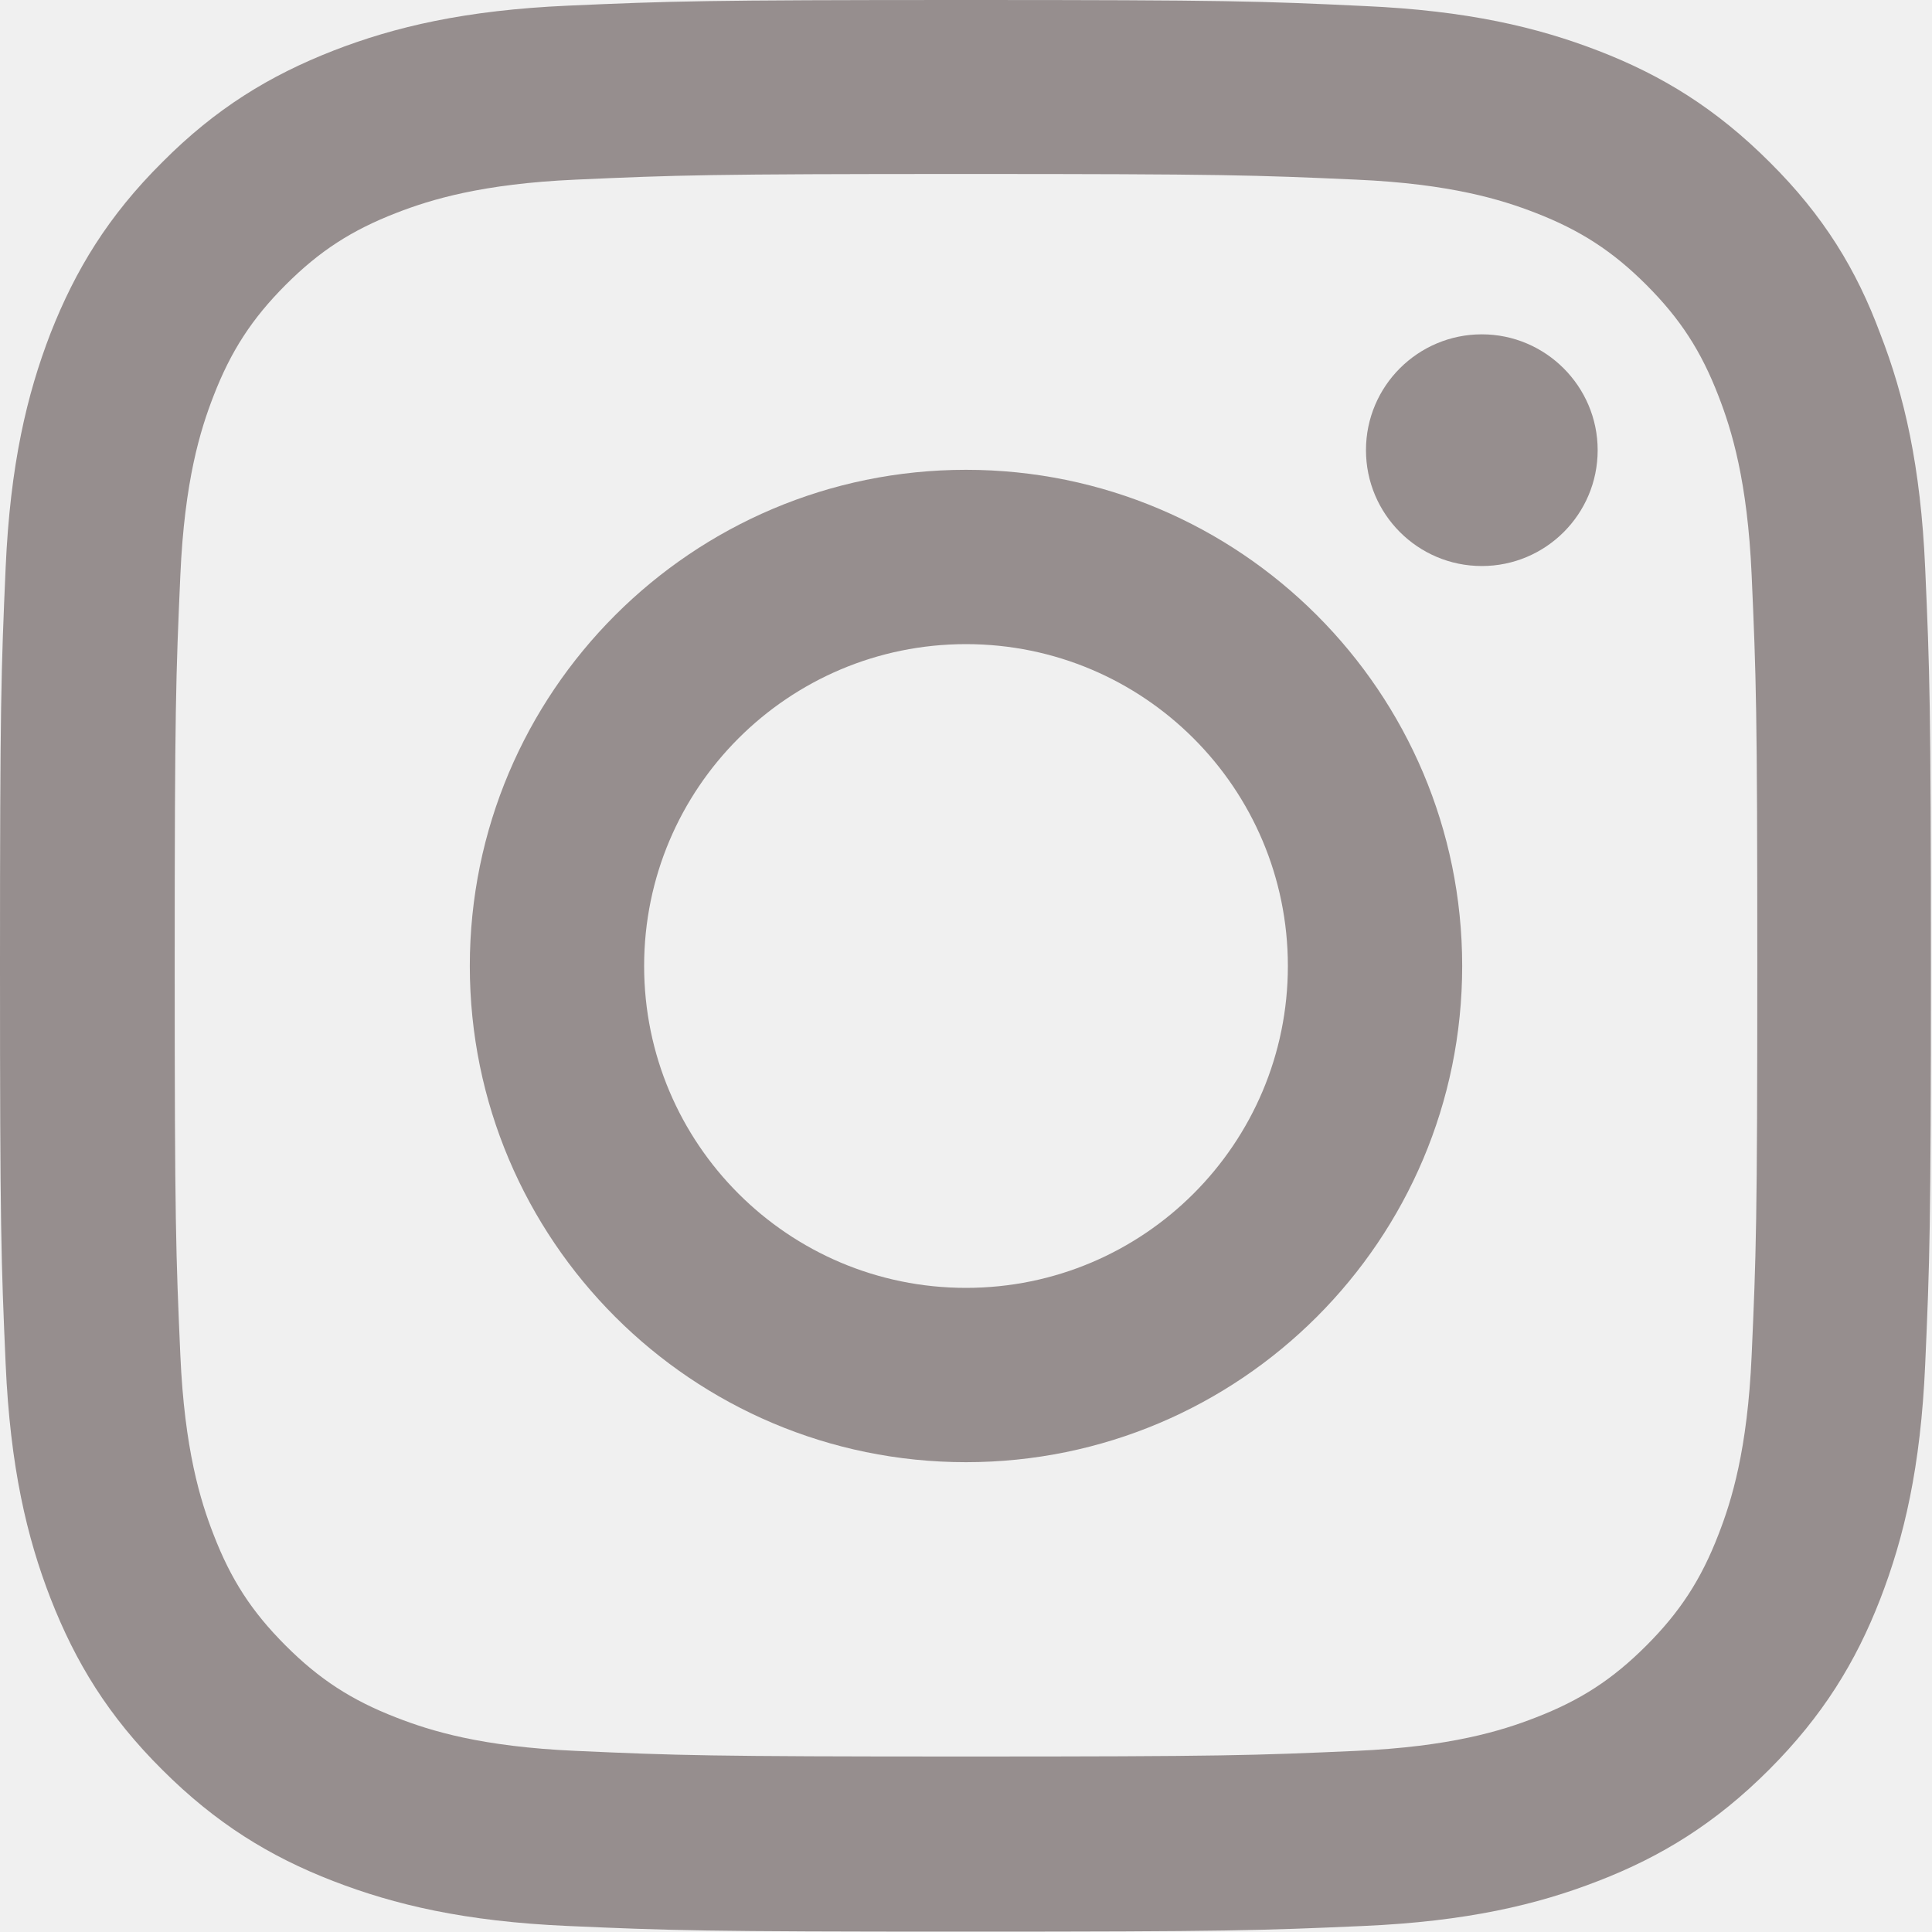
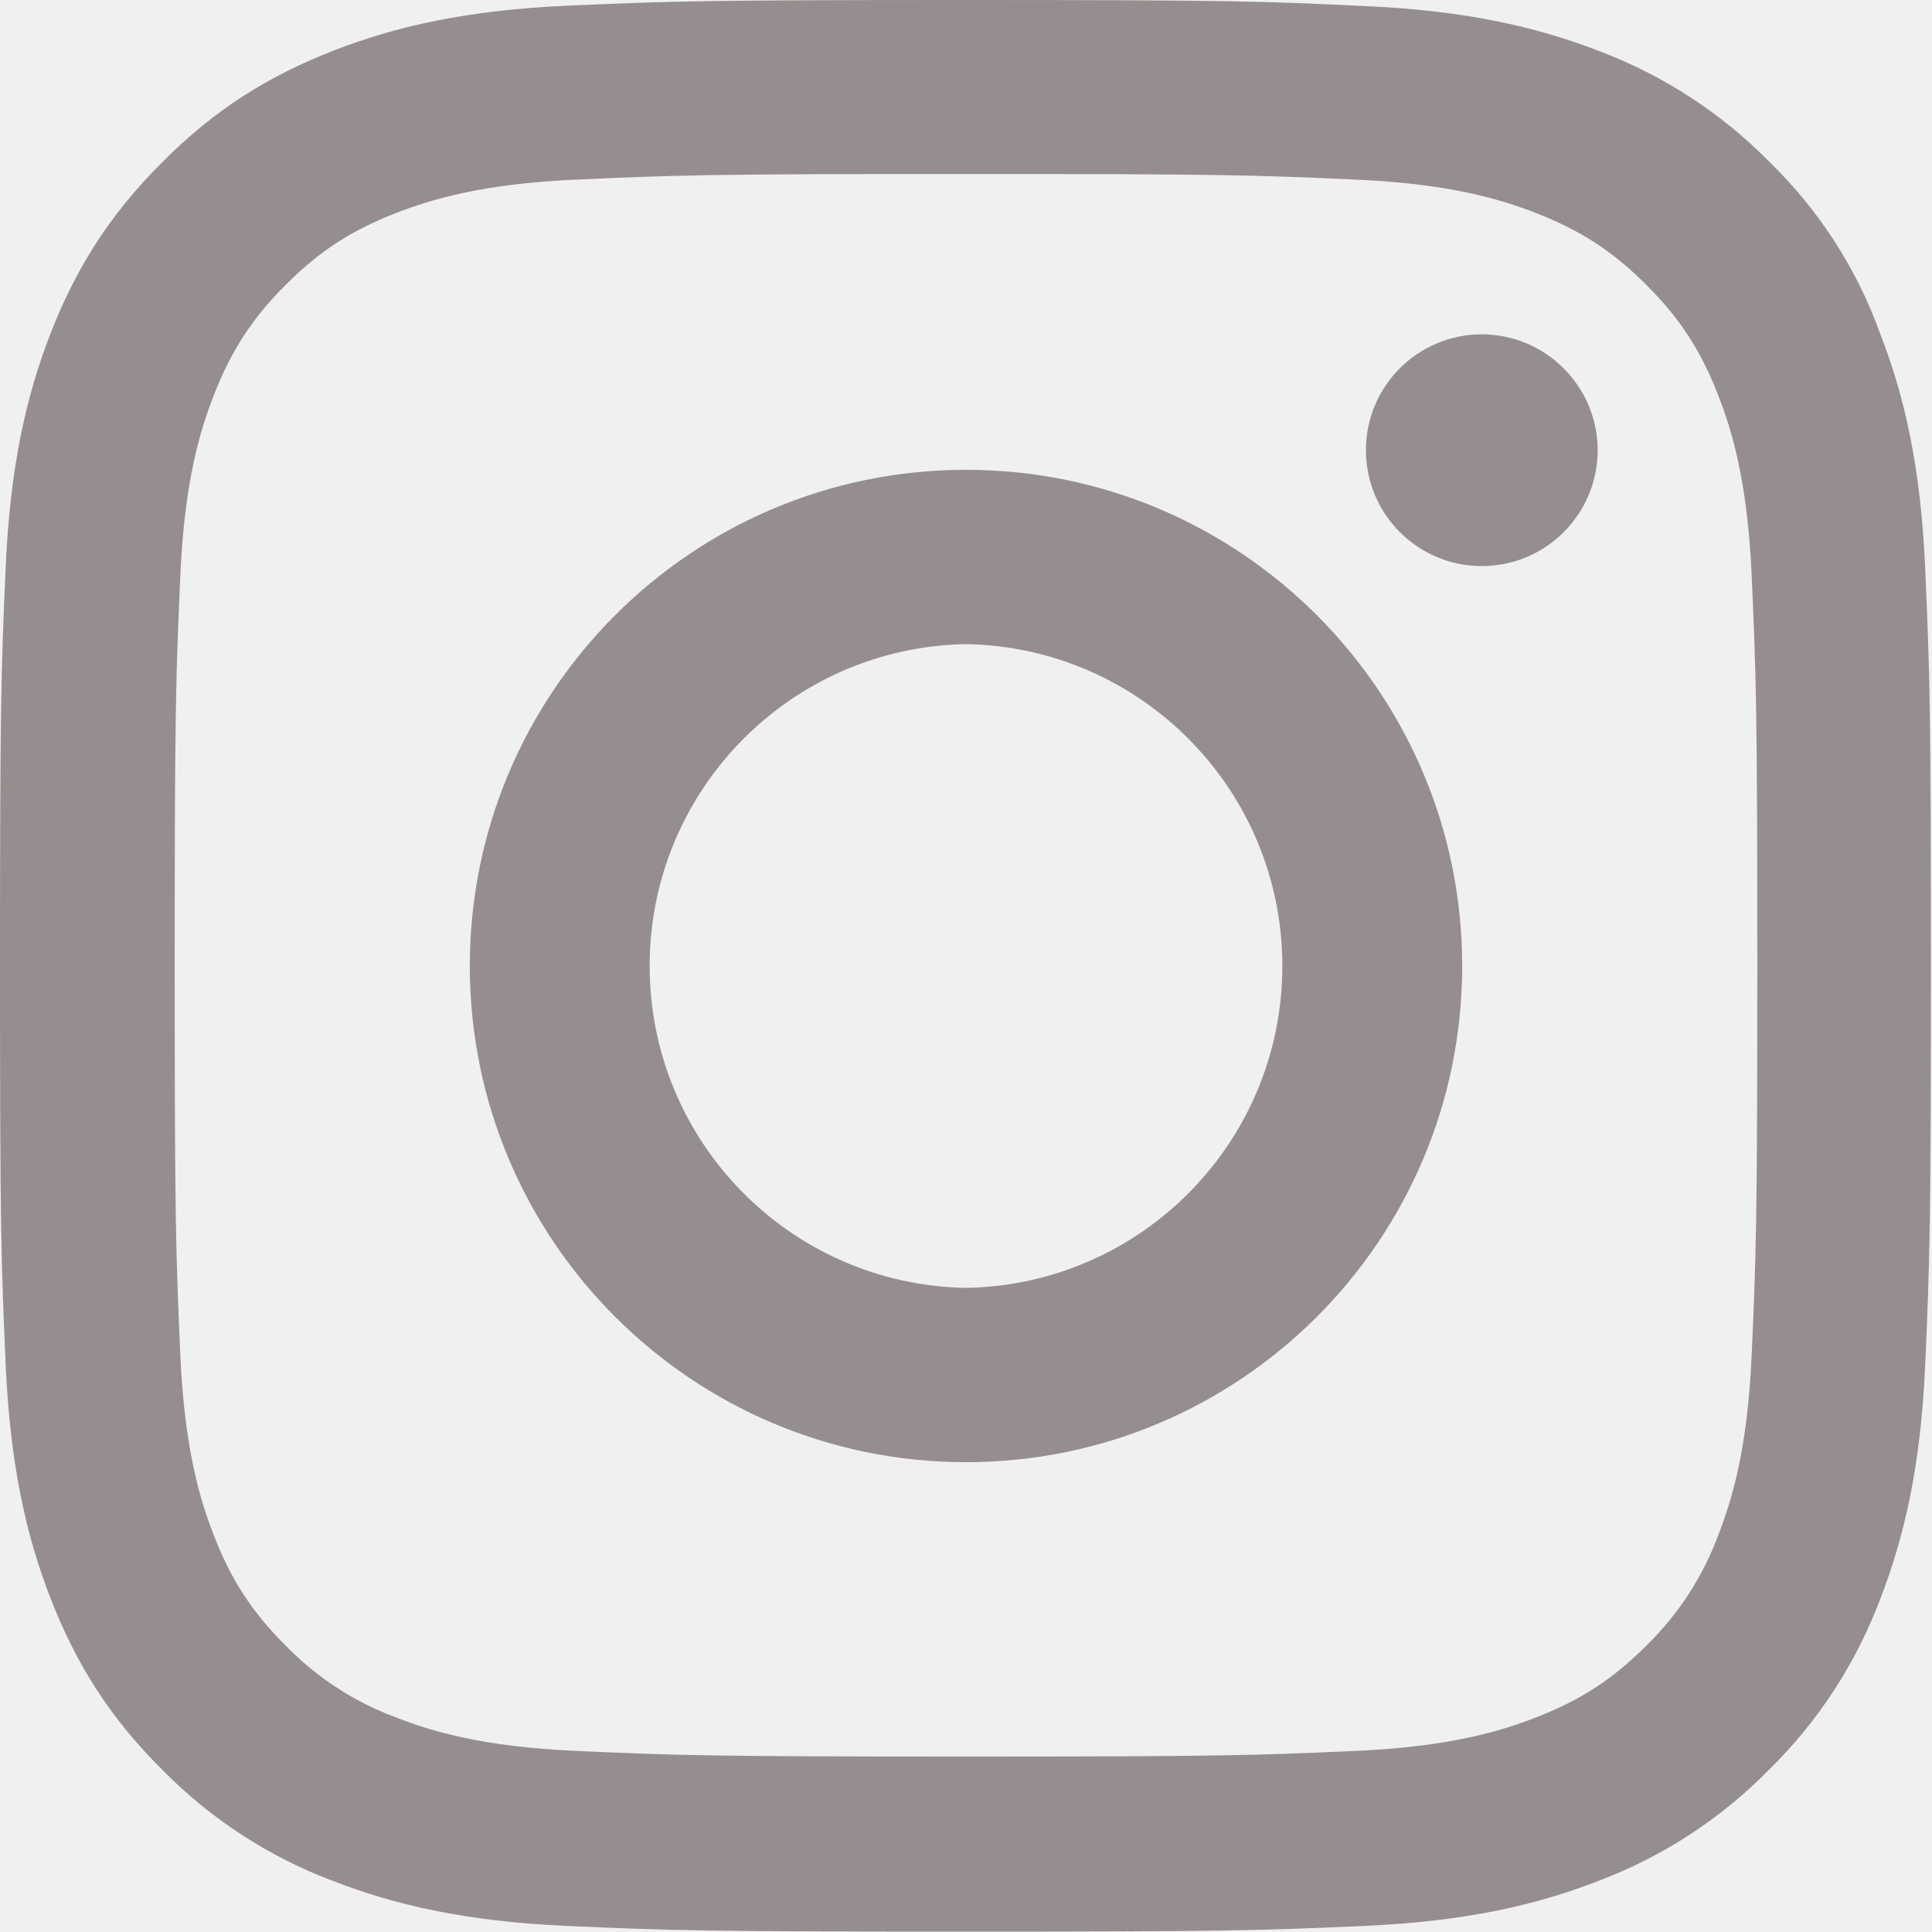
- <svg xmlns="http://www.w3.org/2000/svg" width="40" height="40" viewBox="0 0 40 40" fill="none">
-   <g clip-path="url(#clip0_666_619)">
-     <path d="M20 3.602C25.344 3.602 25.977 3.625 28.078 3.719C30.031 3.805 31.086 4.133 31.789 4.406C32.719 4.766 33.391 5.203 34.086 5.898C34.789 6.602 35.219 7.266 35.578 8.195C35.852 8.898 36.18 9.961 36.266 11.906C36.359 14.016 36.383 14.648 36.383 19.984C36.383 25.328 36.359 25.961 36.266 28.062C36.18 30.016 35.852 31.07 35.578 31.773C35.219 32.703 34.781 33.375 34.086 34.07C33.383 34.773 32.719 35.203 31.789 35.562C31.086 35.836 30.023 36.164 28.078 36.25C25.969 36.344 25.336 36.367 20 36.367C14.656 36.367 14.023 36.344 11.922 36.25C9.969 36.164 8.914 35.836 8.211 35.562C7.281 35.203 6.609 34.766 5.914 34.07C5.211 33.367 4.781 32.703 4.422 31.773C4.148 31.07 3.82 30.008 3.734 28.062C3.641 25.953 3.617 25.32 3.617 19.984C3.617 14.641 3.641 14.008 3.734 11.906C3.82 9.953 4.148 8.898 4.422 8.195C4.781 7.266 5.219 6.594 5.914 5.898C6.617 5.195 7.281 4.766 8.211 4.406C8.914 4.133 9.977 3.805 11.922 3.719C14.023 3.625 14.656 3.602 20 3.602ZM20 0C14.57 0 13.891 0.023 11.758 0.117C9.633 0.211 8.172 0.555 6.906 1.047C5.586 1.562 4.469 2.242 3.359 3.359C2.242 4.469 1.562 5.586 1.047 6.898C0.555 8.172 0.211 9.625 0.117 11.75C0.023 13.891 0 14.57 0 20C0 25.43 0.023 26.109 0.117 28.242C0.211 30.367 0.555 31.828 1.047 33.094C1.562 34.414 2.242 35.531 3.359 36.641C4.469 37.75 5.586 38.438 6.898 38.945C8.172 39.438 9.625 39.781 11.75 39.875C13.883 39.969 14.562 39.992 19.992 39.992C25.422 39.992 26.102 39.969 28.234 39.875C30.359 39.781 31.82 39.438 33.086 38.945C34.398 38.438 35.516 37.75 36.625 36.641C37.734 35.531 38.422 34.414 38.93 33.102C39.422 31.828 39.766 30.375 39.859 28.25C39.953 26.117 39.977 25.438 39.977 20.008C39.977 14.578 39.953 13.898 39.859 11.766C39.766 9.641 39.422 8.18 38.93 6.914C38.438 5.586 37.758 4.469 36.641 3.359C35.531 2.25 34.414 1.562 33.102 1.055C31.828 0.562 30.375 0.219 28.25 0.125C26.109 0.023 25.43 0 20 0Z" fill="#968E8E" />
-     <path d="M20 9.727C14.328 9.727 9.727 14.328 9.727 20C9.727 25.672 14.328 30.273 20 30.273C25.672 30.273 30.273 25.672 30.273 20C30.273 14.328 25.672 9.727 20 9.727ZM20 26.664C16.32 26.664 13.336 23.68 13.336 20C13.336 16.32 16.32 13.336 20 13.336C23.68 13.336 26.664 16.32 26.664 20C26.664 23.68 23.68 26.664 20 26.664Z" fill="#968E8E" />
-     <path d="M33.078 9.32C33.078 10.648 32 11.719 30.68 11.719C29.352 11.719 28.281 10.641 28.281 9.32C28.281 7.992 29.359 6.922 30.68 6.922C32 6.922 33.078 8 33.078 9.32Z" fill="#968E8E" />
+ <svg xmlns="http://www.w3.org/2000/svg" width="40" height="40" fill="none">
+   <g clip-path="url(#clip0_666_619)" fill="#968E8E">
+     <path d="M20 3.602c5.344 0 5.977.023 8.078.117 1.953.086 3.008.414 3.711.687.93.36 1.602.797 2.297 1.492.703.704 1.133 1.368 1.492 2.297.274.703.602 1.766.688 3.711.093 2.11.117 2.742.117 8.078 0 5.344-.024 5.977-.117 8.078-.086 1.954-.414 3.008-.688 3.711a6.183 6.183 0 0 1-1.492 2.297c-.703.703-1.367 1.133-2.297 1.492-.703.274-1.766.602-3.71.688-2.11.094-2.743.117-8.079.117-5.344 0-5.977-.023-8.078-.117-1.953-.086-3.008-.414-3.711-.688a6.186 6.186 0 0 1-2.297-1.492c-.703-.703-1.133-1.367-1.492-2.297-.274-.703-.602-1.765-.688-3.71-.093-2.11-.117-2.743-.117-8.079 0-5.343.024-5.976.117-8.078.086-1.953.414-3.008.688-3.71.36-.93.797-1.602 1.492-2.298.703-.703 1.367-1.132 2.297-1.492.703-.273 1.766-.601 3.71-.687 2.102-.094 2.735-.117 8.079-.117zM20 0c-5.43 0-6.11.023-8.242.117-2.125.094-3.586.438-4.852.93-1.32.516-2.437 1.195-3.547 2.312C2.242 4.47 1.563 5.586 1.047 6.9.555 8.171.21 9.624.117 11.75.023 13.89 0 14.57 0 20s.023 6.11.117 8.242c.094 2.125.438 3.586.93 4.852.516 1.32 1.195 2.437 2.312 3.547a9.776 9.776 0 0 0 3.54 2.304c1.273.492 2.726.836 4.851.93 2.133.094 2.813.117 8.242.117 5.43 0 6.11-.023 8.242-.117 2.125-.094 3.586-.438 4.852-.93a9.776 9.776 0 0 0 3.539-2.304 9.775 9.775 0 0 0 2.305-3.54c.492-1.273.836-2.726.93-4.851.093-2.133.117-2.813.117-8.242 0-5.43-.024-6.11-.118-8.242-.093-2.125-.437-3.586-.93-4.852a9.368 9.368 0 0 0-2.288-3.555 9.775 9.775 0 0 0-3.54-2.304C31.829.563 30.376.219 28.25.125 26.11.023 25.43 0 20 0z" />
+     <path d="M20 9.727C14.328 9.727 9.727 14.328 9.727 20S14.328 30.273 20 30.273 30.273 25.672 30.273 20 25.672 9.727 20 9.727zm0 16.937a6.665 6.665 0 0 1 0-13.328 6.665 6.665 0 0 1 0 13.328zM33.078 9.32a2.399 2.399 0 1 1-2.398-2.398 2.404 2.404 0 0 1 2.398 2.398z" />
  </g>
  <defs>
    <clipPath id="clip0_666_619">
-       <rect width="40" height="40" fill="white" />
+       <path fill="#fff" d="M0 0h40v40H0z" />
    </clipPath>
  </defs>
</svg>
